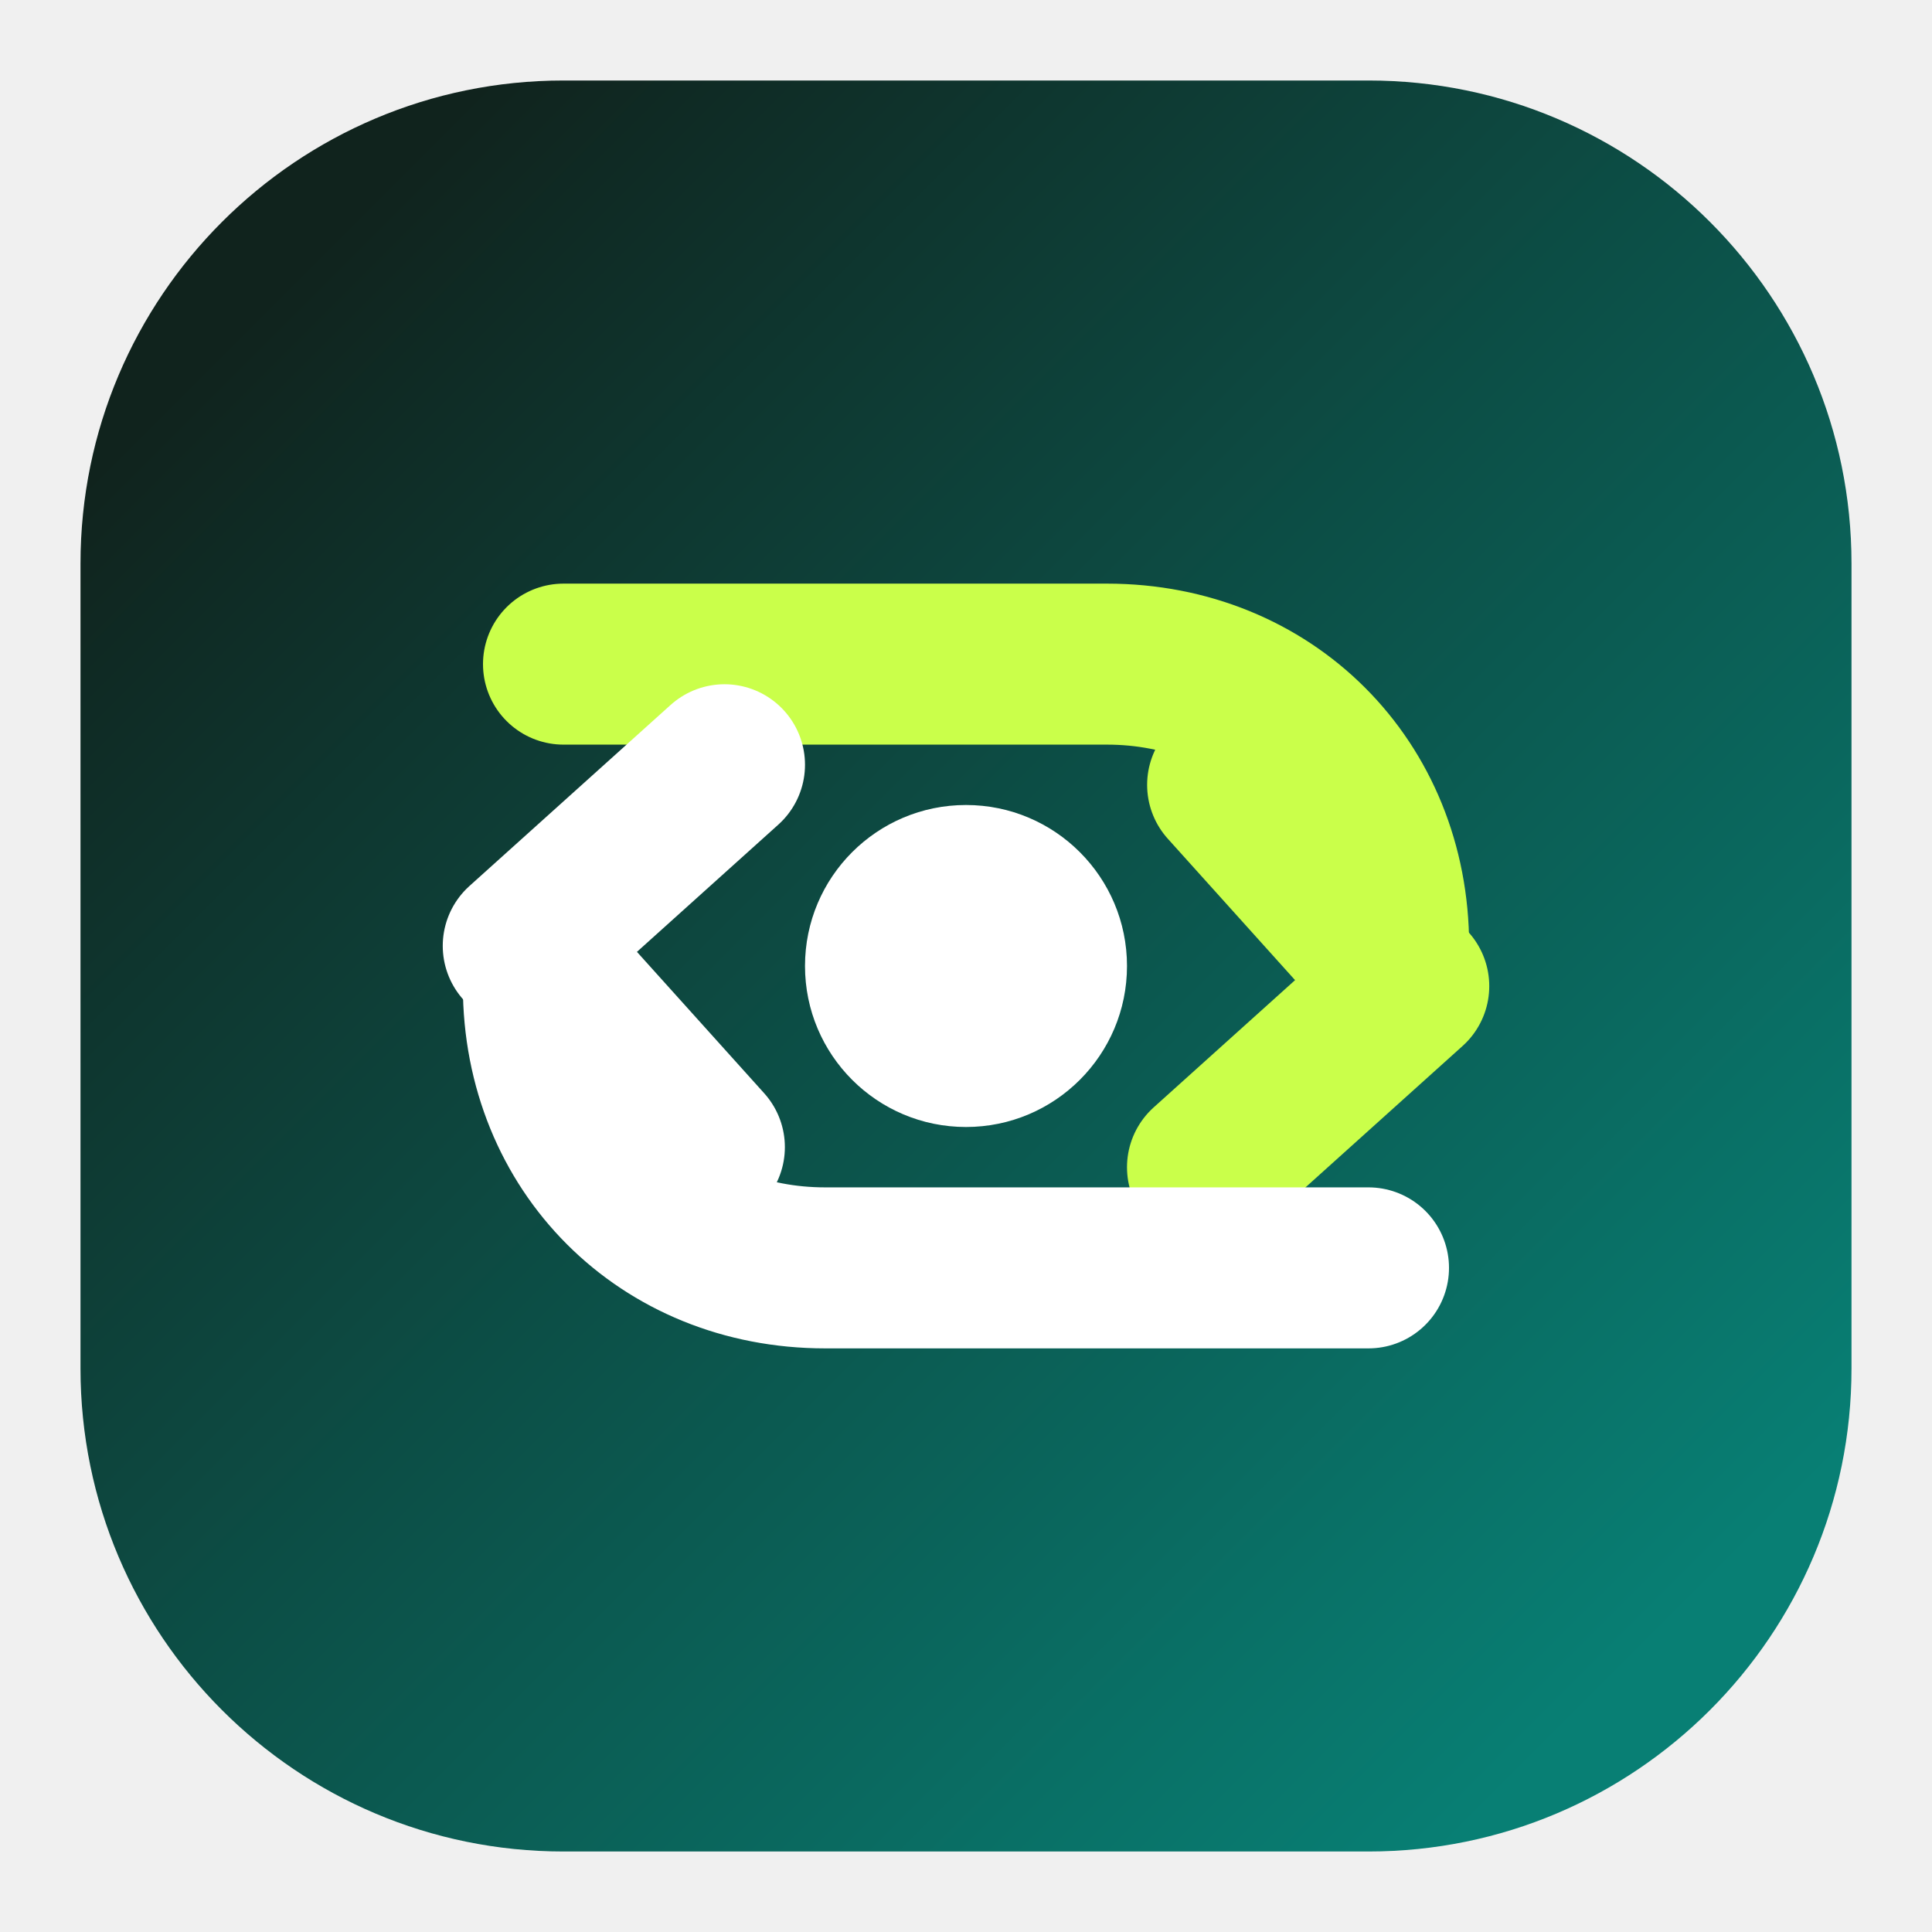
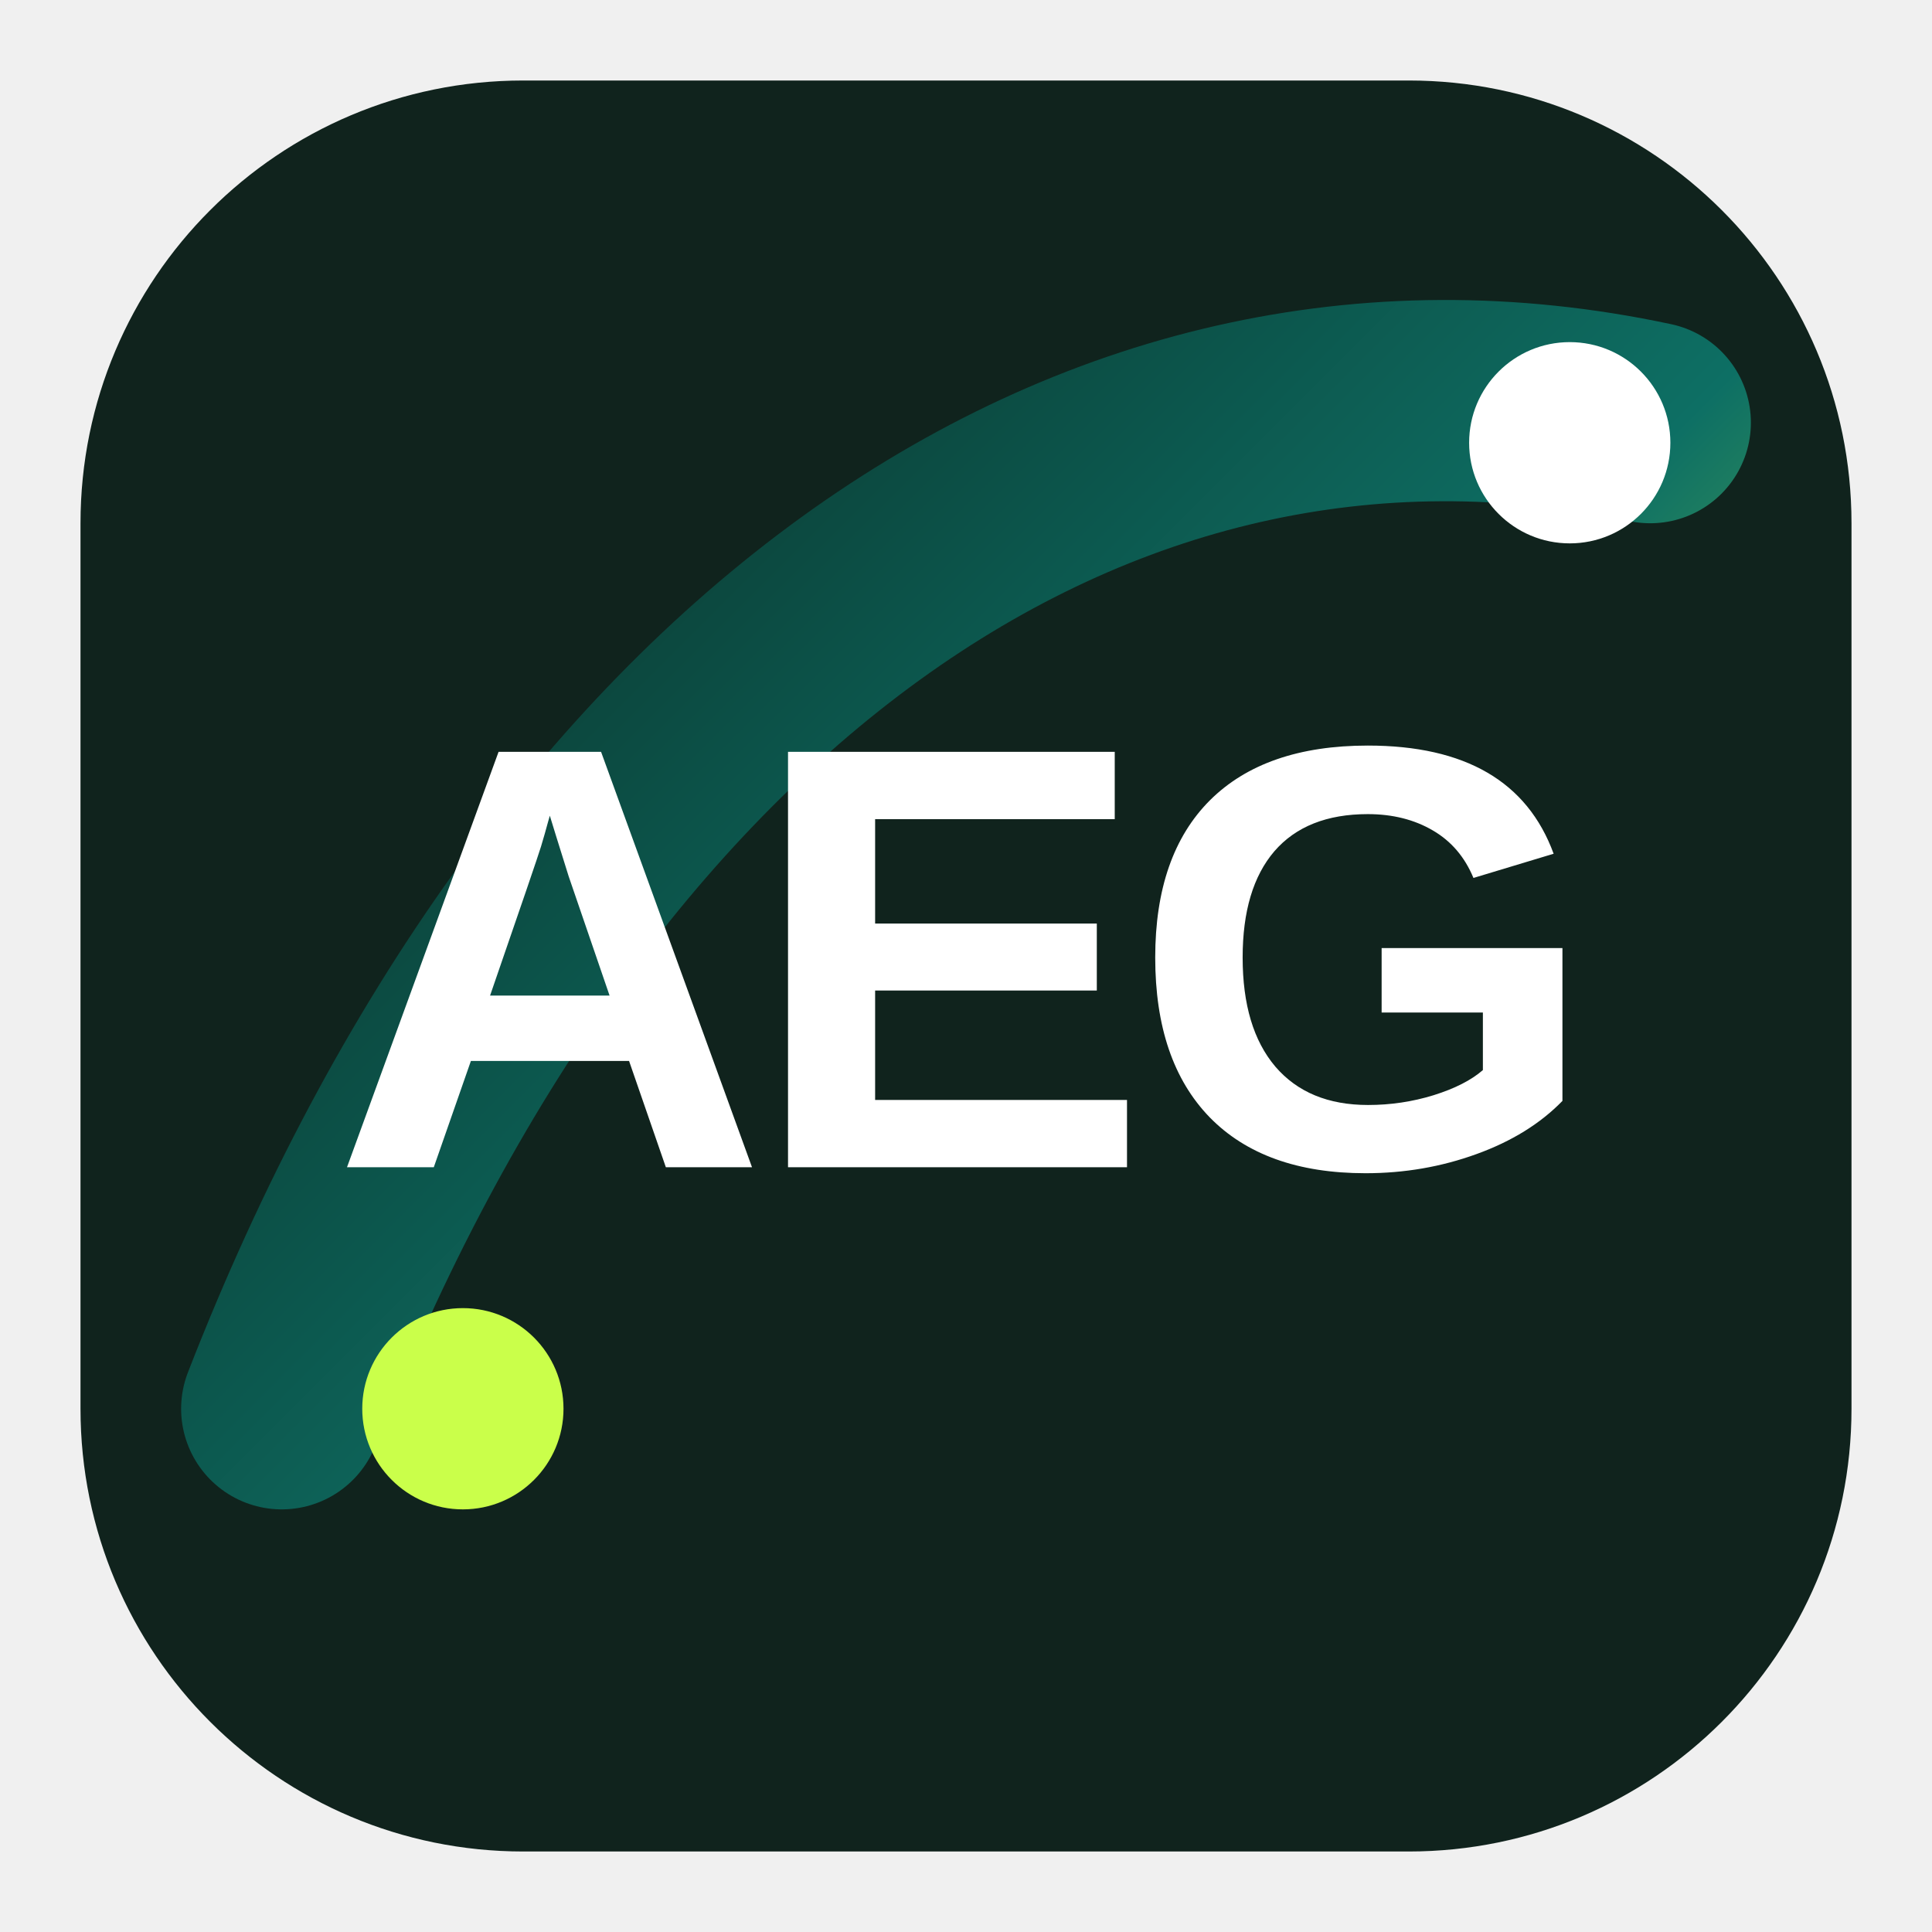
<svg xmlns="http://www.w3.org/2000/svg" viewBox="0 0 96 96" role="img" aria-label="ARGEKA Sync">
  <defs>
-     <linearGradient id="g" x1="14" y1="14" x2="82" y2="82" gradientUnits="userSpaceOnUse">
-       <stop offset="0" stop-color="#10231d" />
-       <stop offset="1" stop-color="#087f74" />
+     <linearGradient id="g" x1="12" y1="12" x2="84" y2="84" gradientUnits="userSpaceOnUse">
+       <stop offset="0" stop-color="#0b211a" />
+       <stop offset="0.56" stop-color="#0d6f64" />
+       <stop offset="1" stop-color="#baff39" />
    </linearGradient>
  </defs>
-   <rect x="4" y="4" width="88" height="88" rx="24" fill="url(#g)" />
-   <path d="M28 33h27c8 0 14 6 14 14v2" fill="none" stroke="#caff4a" stroke-width="8" stroke-linecap="round" />
-   <path d="m61 39 9 10-10 9" fill="none" stroke="#caff4a" stroke-width="8" stroke-linecap="round" stroke-linejoin="round" />
-   <path d="M68 63H41c-8 0-14-6-14-14v-2" fill="none" stroke="#ffffff" stroke-width="8" stroke-linecap="round" />
-   <path d="m35 57-9-10 10-9" fill="none" stroke="#ffffff" stroke-width="8" stroke-linecap="round" stroke-linejoin="round" />
-   <circle cx="48" cy="48" r="8" fill="#ffffff" />
+   <rect x="4" y="4" width="88" height="88" rx="22" fill="#10231d" />
+   <path d="M14 70C28 34 54 15 82 21" fill="none" stroke="url(#g)" stroke-width="10" stroke-linecap="round" />
+   <text x="48" y="58" text-anchor="middle" font-family="Arial, sans-serif" font-size="30" font-weight="900" letter-spacing="-1" fill="#ffffff">AEG</text>
+   <circle cx="23" cy="70" r="5" fill="#caff4a" />
+   <circle cx="78" cy="22" r="5" fill="#ffffff" />
</svg>
